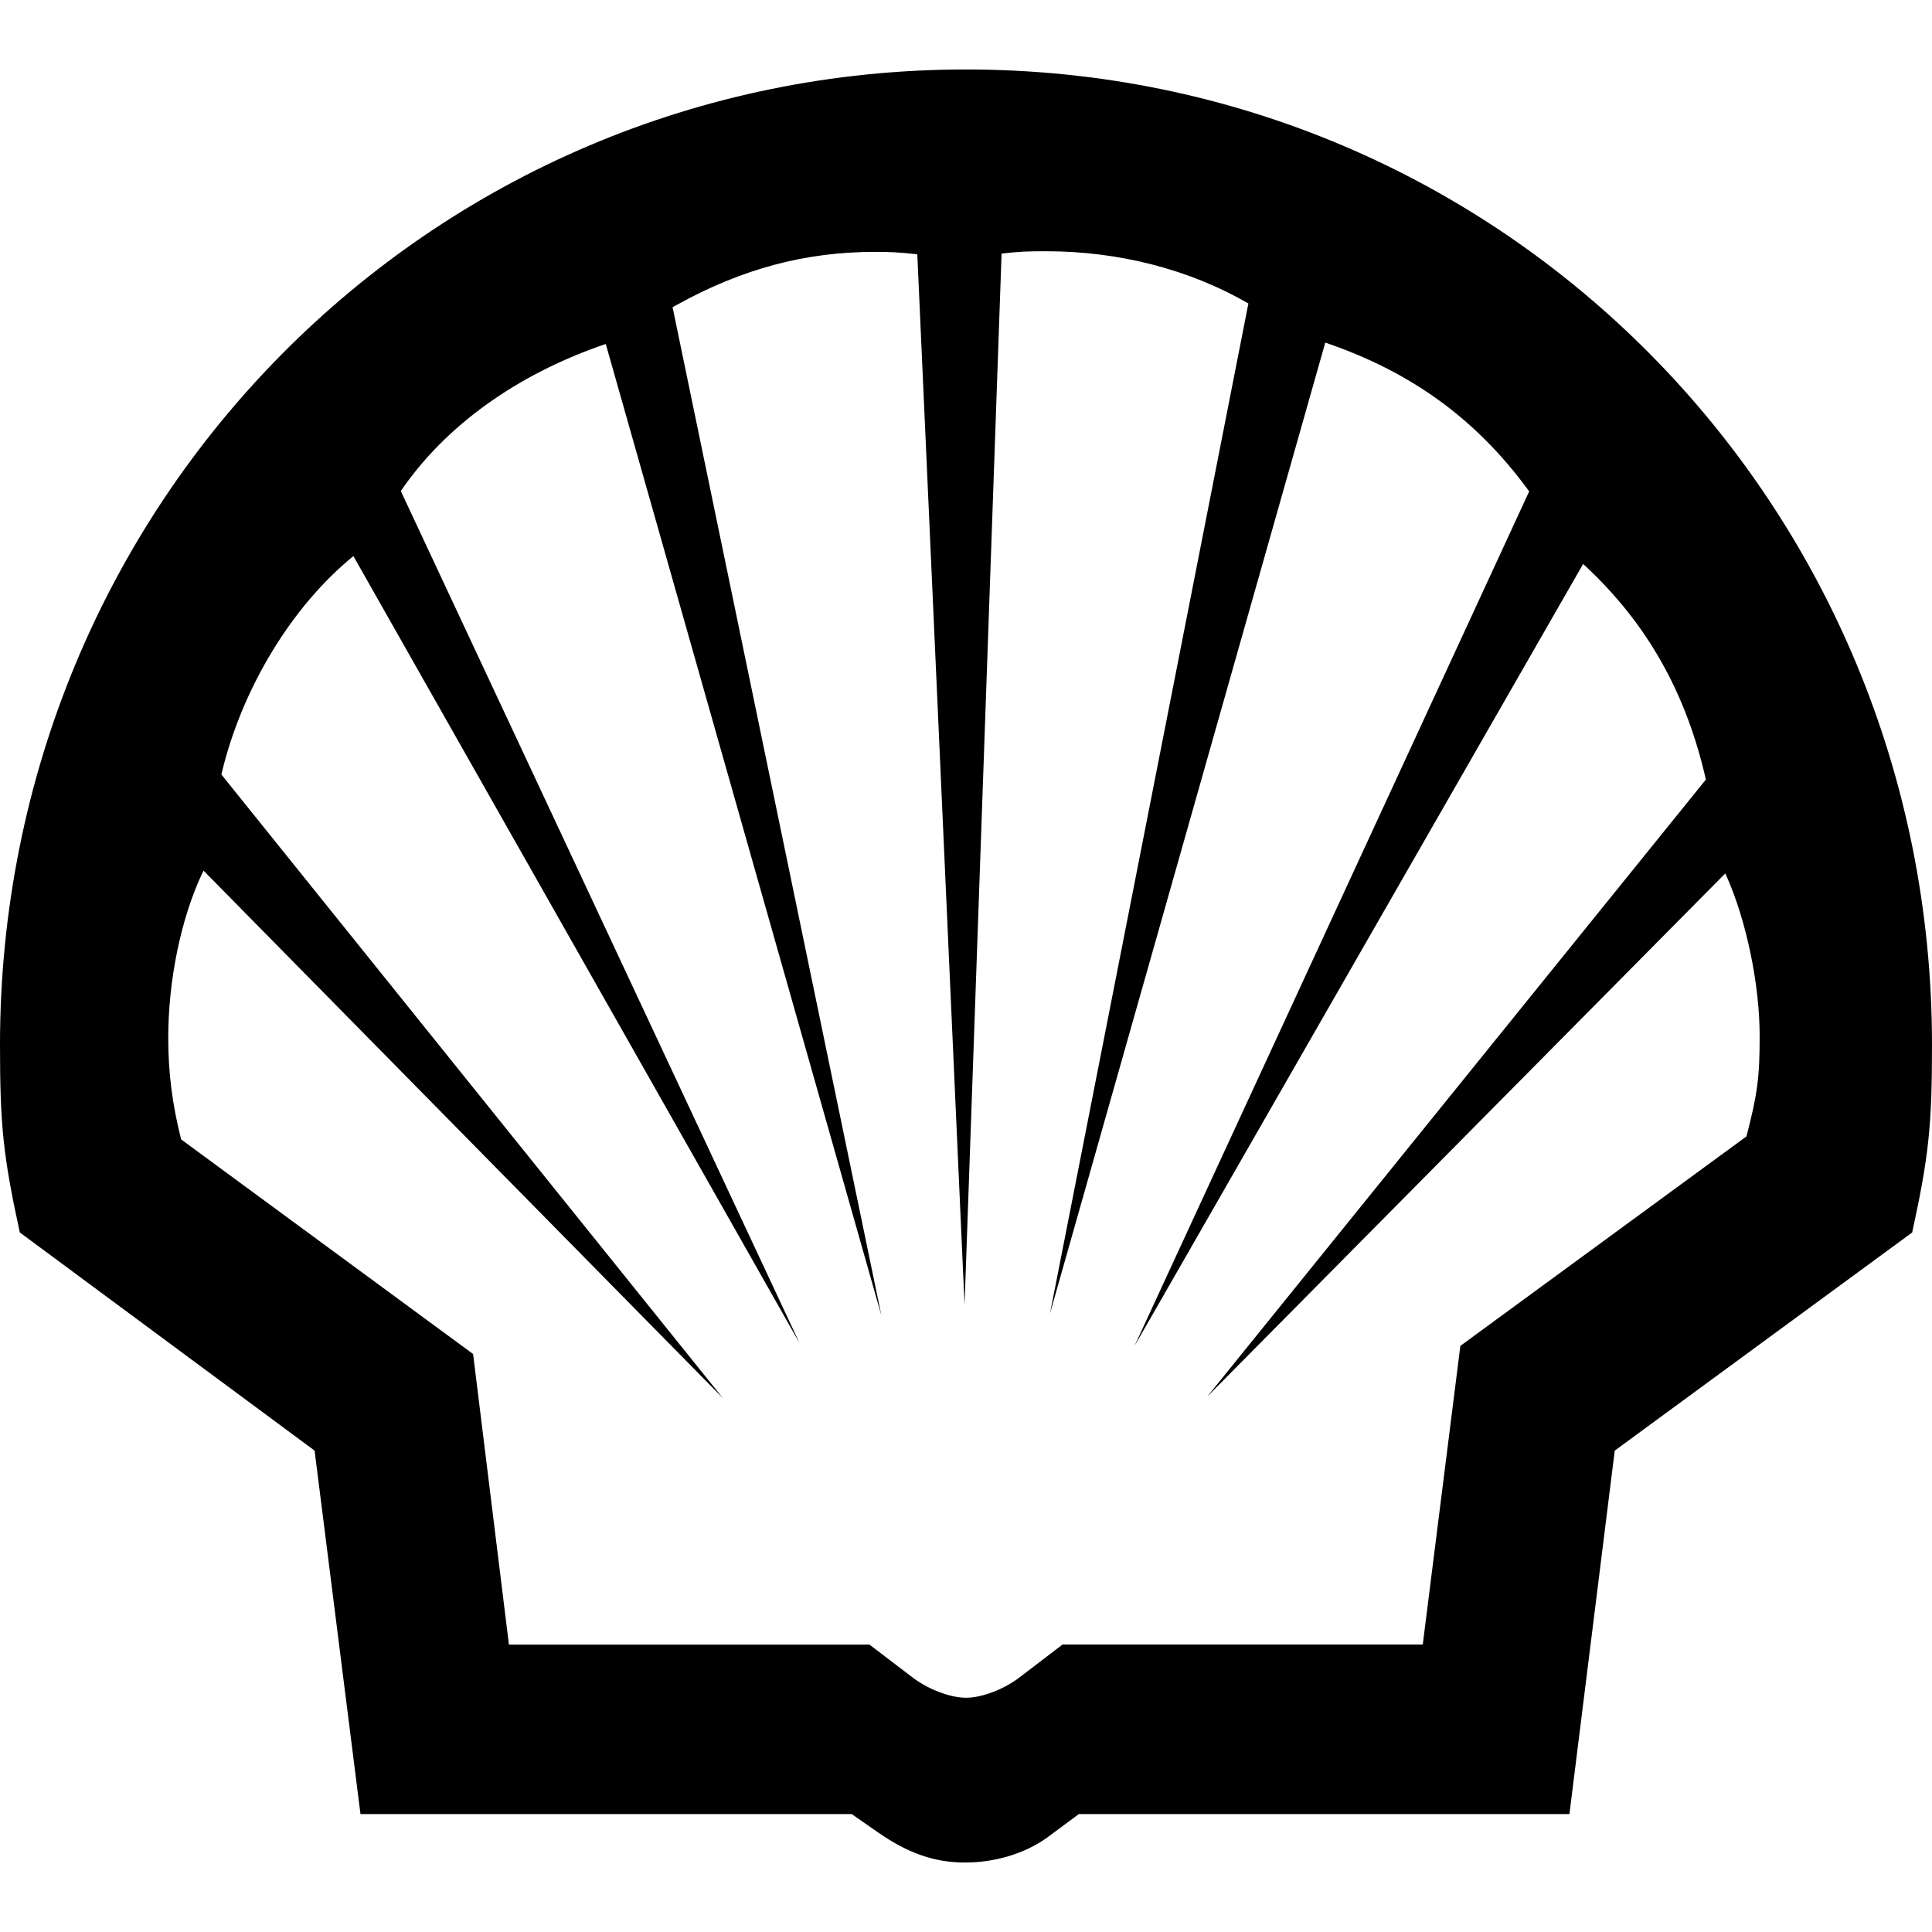
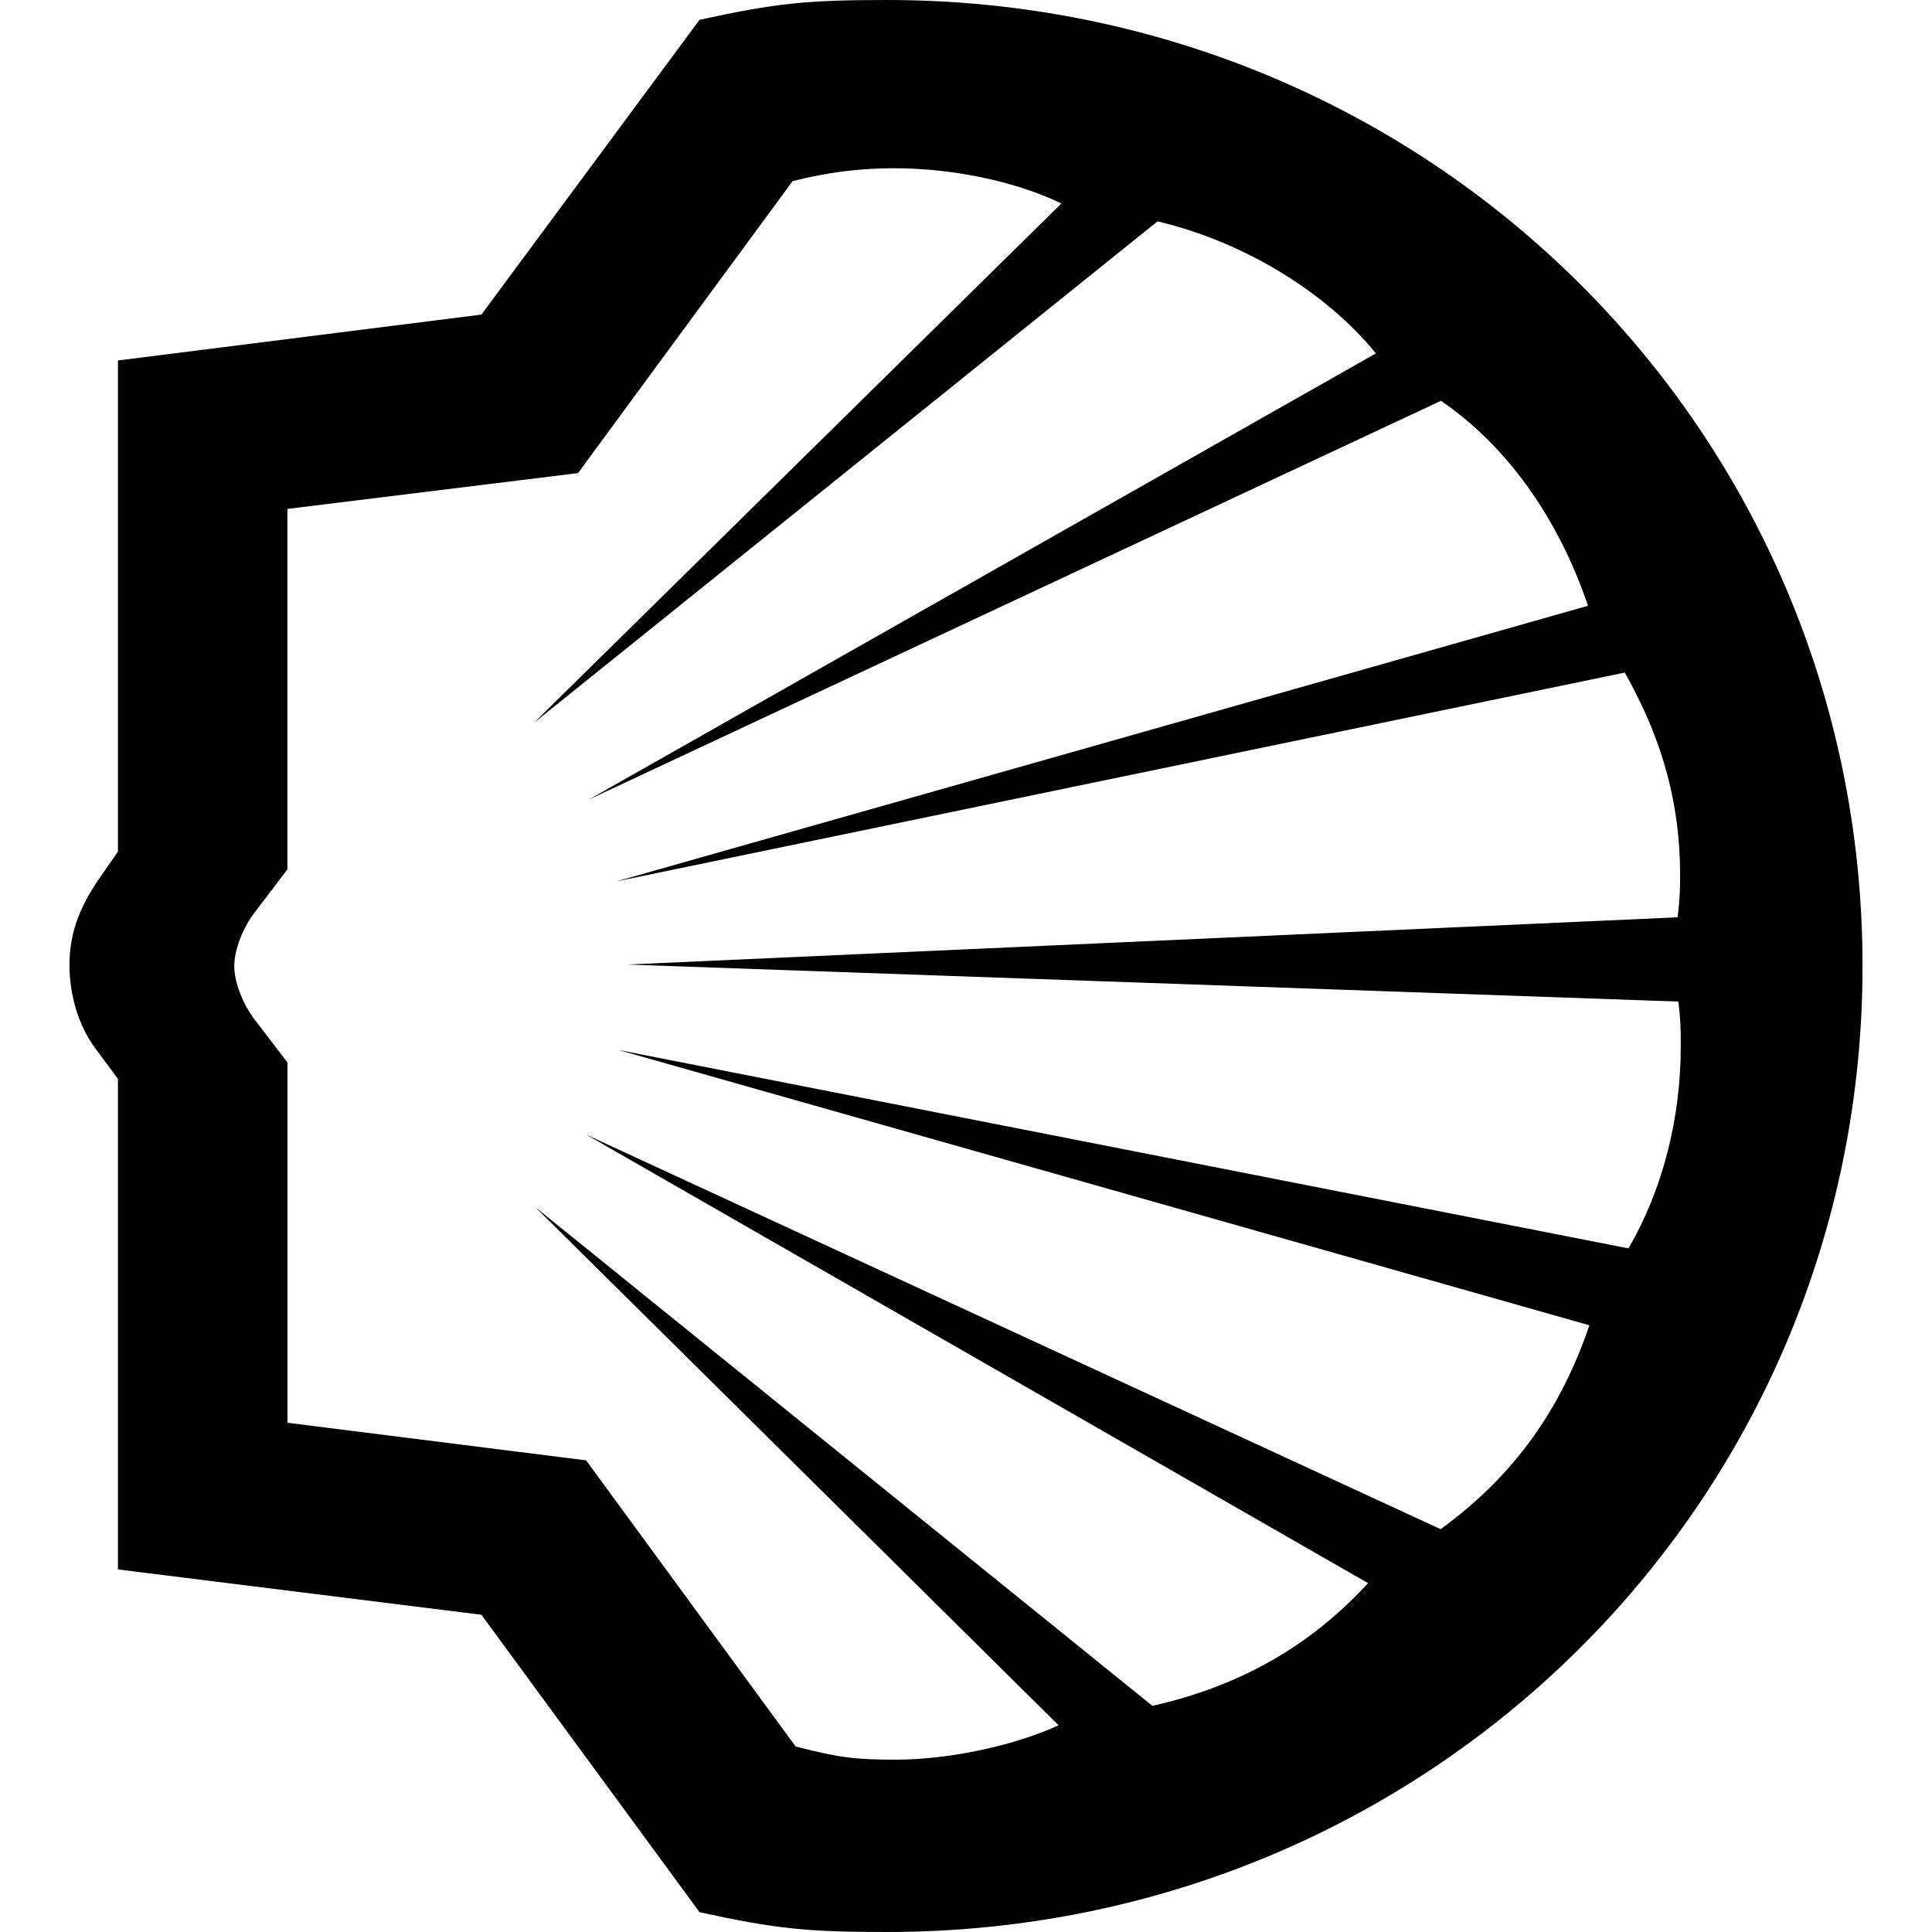
- <svg xmlns="http://www.w3.org/2000/svg" width="1em" height="1em" viewBox="0 0 24 24">
-   <path fill="#000000" d="M12 .863C5.34.863 0 6.251 0 12.98c0 .996.038 1.374.246 2.33l3.662 2.71l.57 4.515h6.102l.326.227c.377.262.705.375 1.082.375c.352 0 .732-.101 1.024-.313l.39-.289h6.094l.563-4.515l3.695-2.71c.208-.956.246-1.334.246-2.33C24 6.252 18.661.863 12 .863m.996 2.258c.9 0 1.778.224 2.512.649l-2.465 12.548l3.42-12.062c1.059.36 1.863.941 2.508 1.814l.025.034l-4.902 10.615l5.572-9.713l.033.03c.758.708 1.247 1.567 1.492 2.648l-6.195 7.666l6.436-6.5l.01.021c.253.563.417 1.36.417 1.996c0 .509-.024.712-.164 1.25l-3.554 2.602l-.467 3.71h-4.475l-.517.395c-.199.158-.482.266-.682.266c-.199 0-.483-.108-.682-.266l-.517-.394H6.322l-.445-3.61l-3.627-2.666c-.11-.436-.16-.83-.16-1.261c0-.72.159-1.49.426-2.053l.013-.024l6.45 6.551L2.75 9.621c.25-1.063.874-2.09 1.64-2.713l5.542 9.776L4.979 6.1c.555-.814 1.45-1.455 2.546-1.827l3.424 12.069L8.355 3.816l.055-.03c.814-.45 1.598-.657 2.457-.657c.195 0 .286.004.528.03l.587 13.05l.46-13.059c.224-.025.309-.029.554-.029" />
+ <svg xmlns="http://www.w3.org/2000/svg" width="34" height="34" viewBox="0 0 24 24">
+   <g transform="rotate(90 12 12)">
+     <path fill="#000000" d="M12 .863C5.34.863 0 6.251 0 12.98c0 .996.038 1.374.246 2.33l3.662 2.71l.57 4.515h6.102l.326.227c.377.262.705.375 1.082.375c.352 0 .732-.101 1.024-.313l.39-.289h6.094l.563-4.515l3.695-2.71c.208-.956.246-1.334.246-2.33C24 6.252 18.661.863 12 .863m.996 2.258c.9 0 1.778.224 2.512.649l-2.465 12.548l3.42-12.062c1.059.36 1.863.941 2.508 1.814l.025.034l-4.902 10.615l5.572-9.713l.033.03c.758.708 1.247 1.567 1.492 2.648l-6.195 7.666l6.436-6.5l.01.021c.253.563.417 1.36.417 1.996c0 .509-.024.712-.164 1.25l-3.554 2.602l-.467 3.71h-4.475l-.517.395c-.199.158-.482.266-.682.266c-.199 0-.483-.108-.682-.266l-.517-.394H6.322l-.445-3.61l-3.627-2.666c-.11-.436-.16-.83-.16-1.261c0-.72.159-1.49.426-2.053l.013-.024l6.45 6.551L2.75 9.621c.25-1.063.874-2.09 1.64-2.713l5.542 9.776L4.979 6.1c.555-.814 1.45-1.455 2.546-1.827l3.424 12.069L8.355 3.816l.055-.03c.814-.45 1.598-.657 2.457-.657c.195 0 .286.004.528.03l.587 13.05l.46-13.059c.224-.025.309-.029.554-.029" />
+   </g>
</svg>
